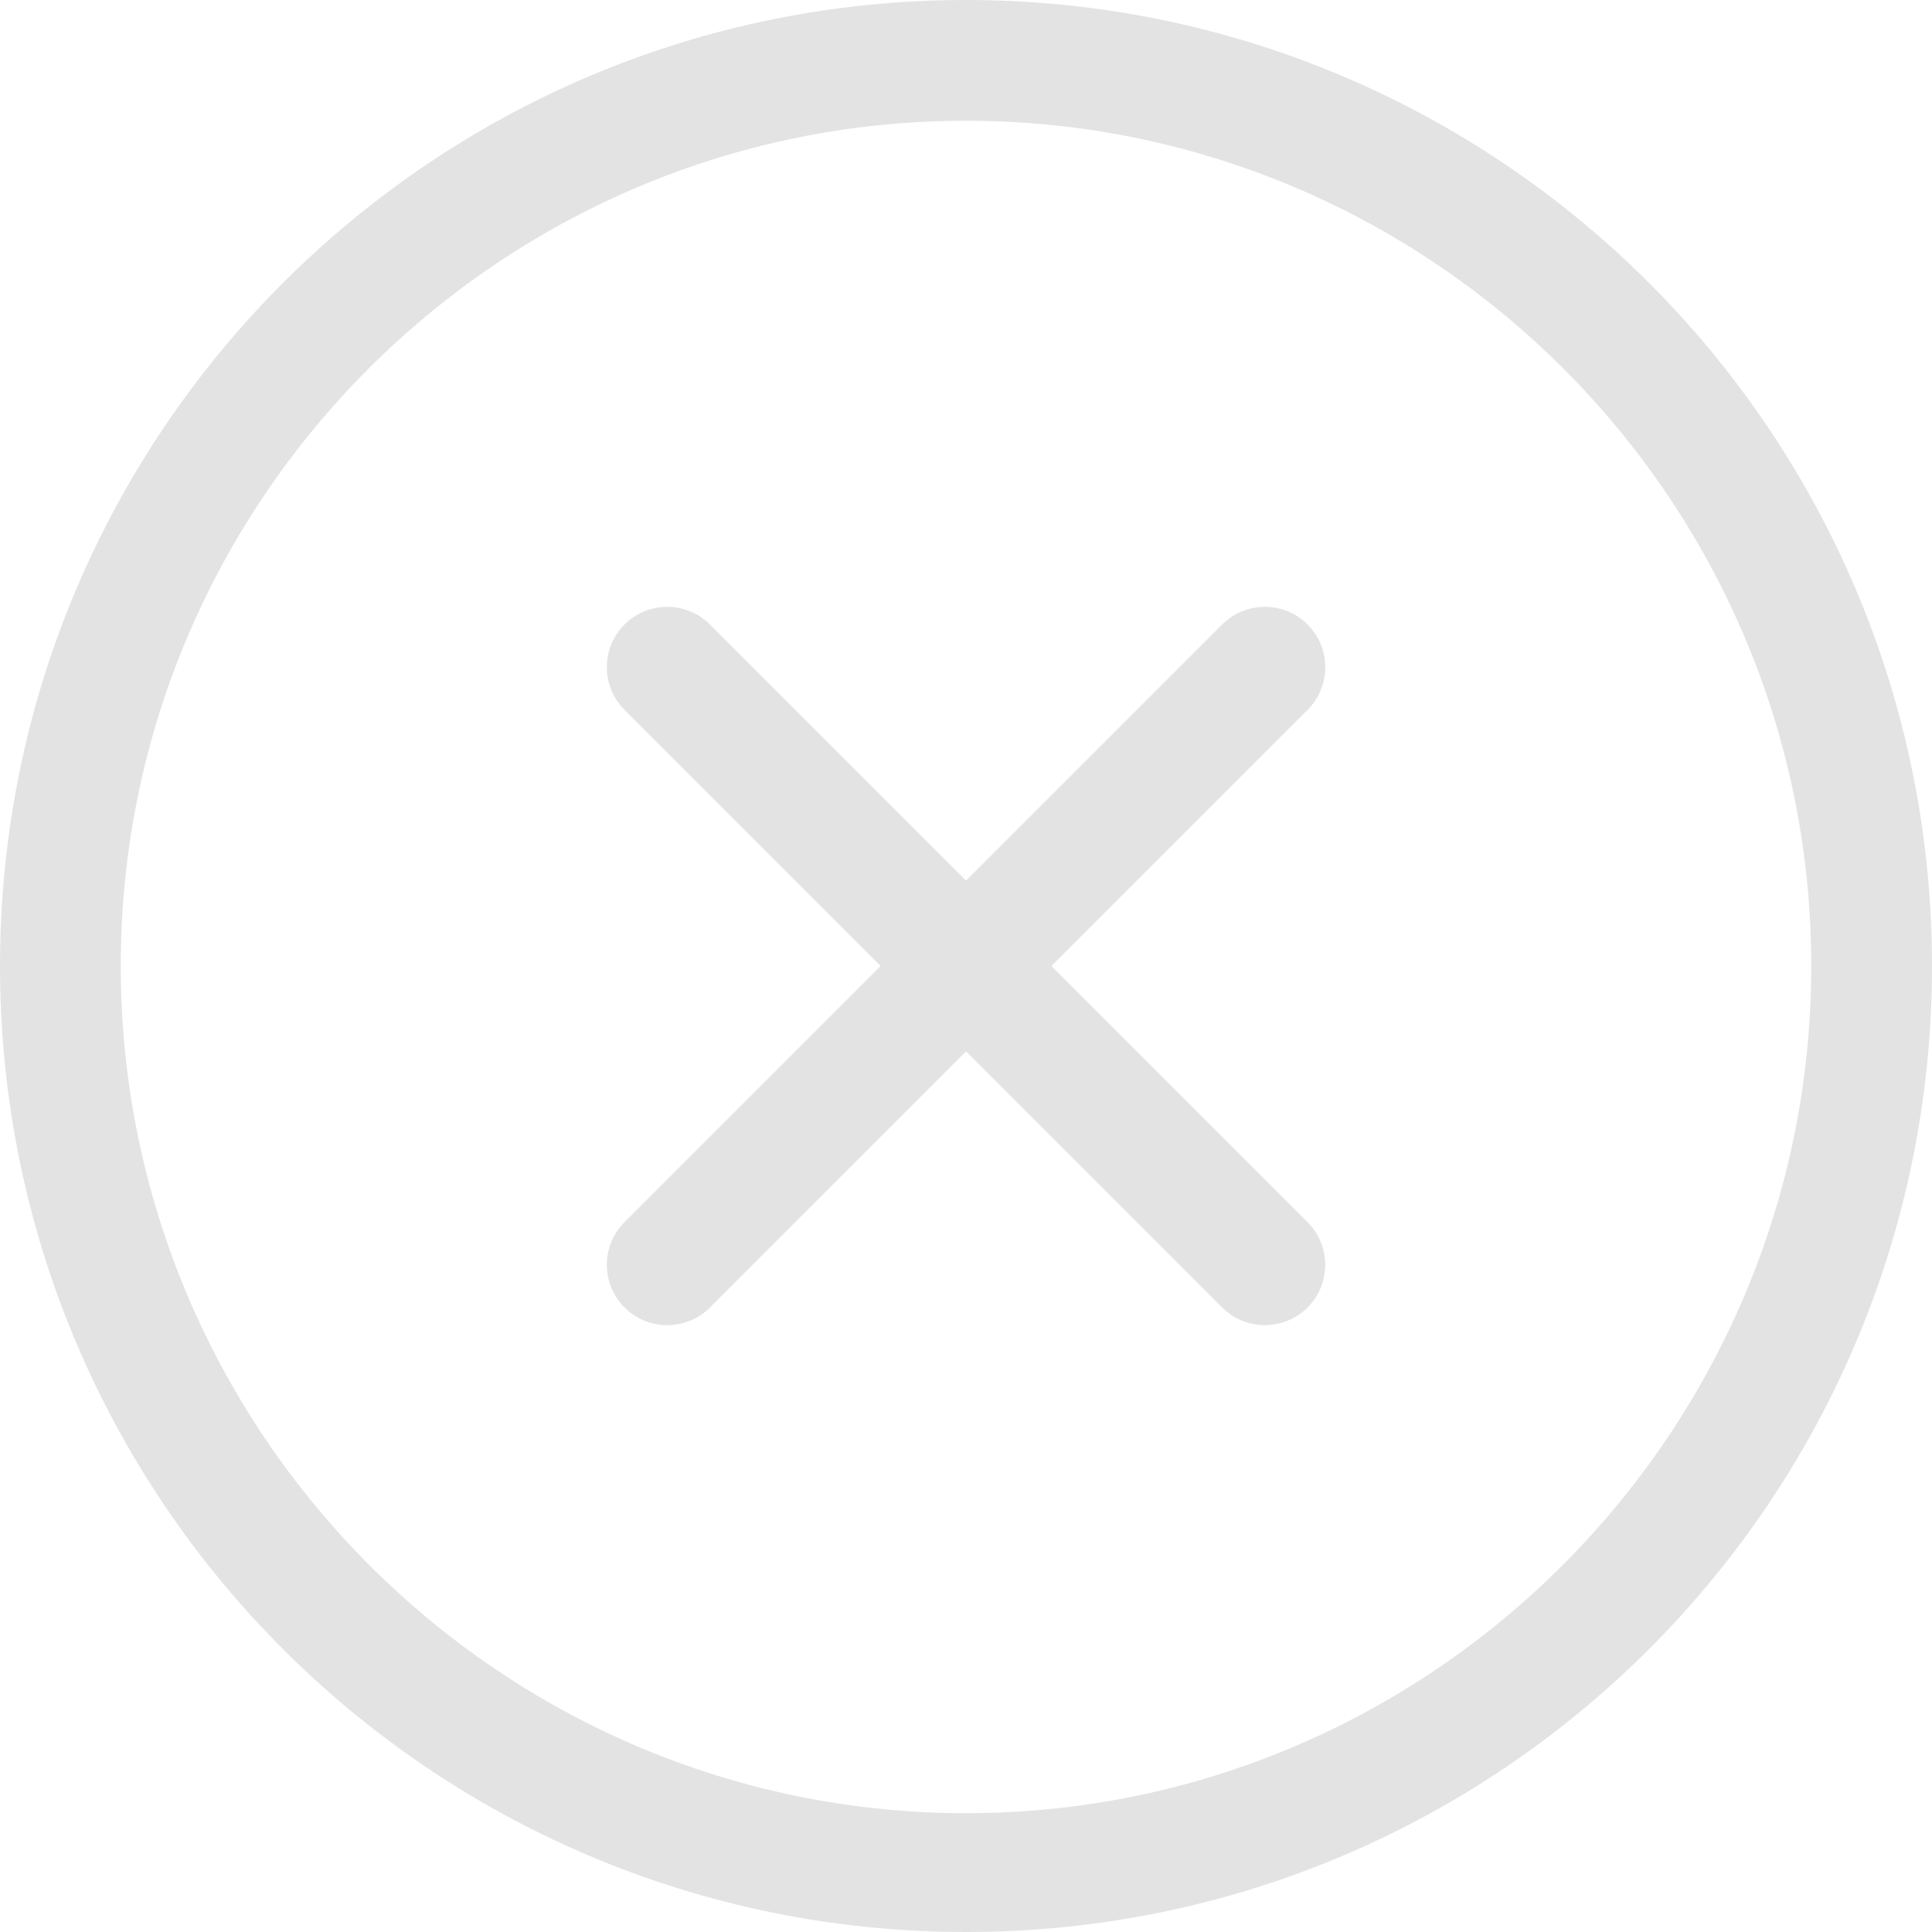
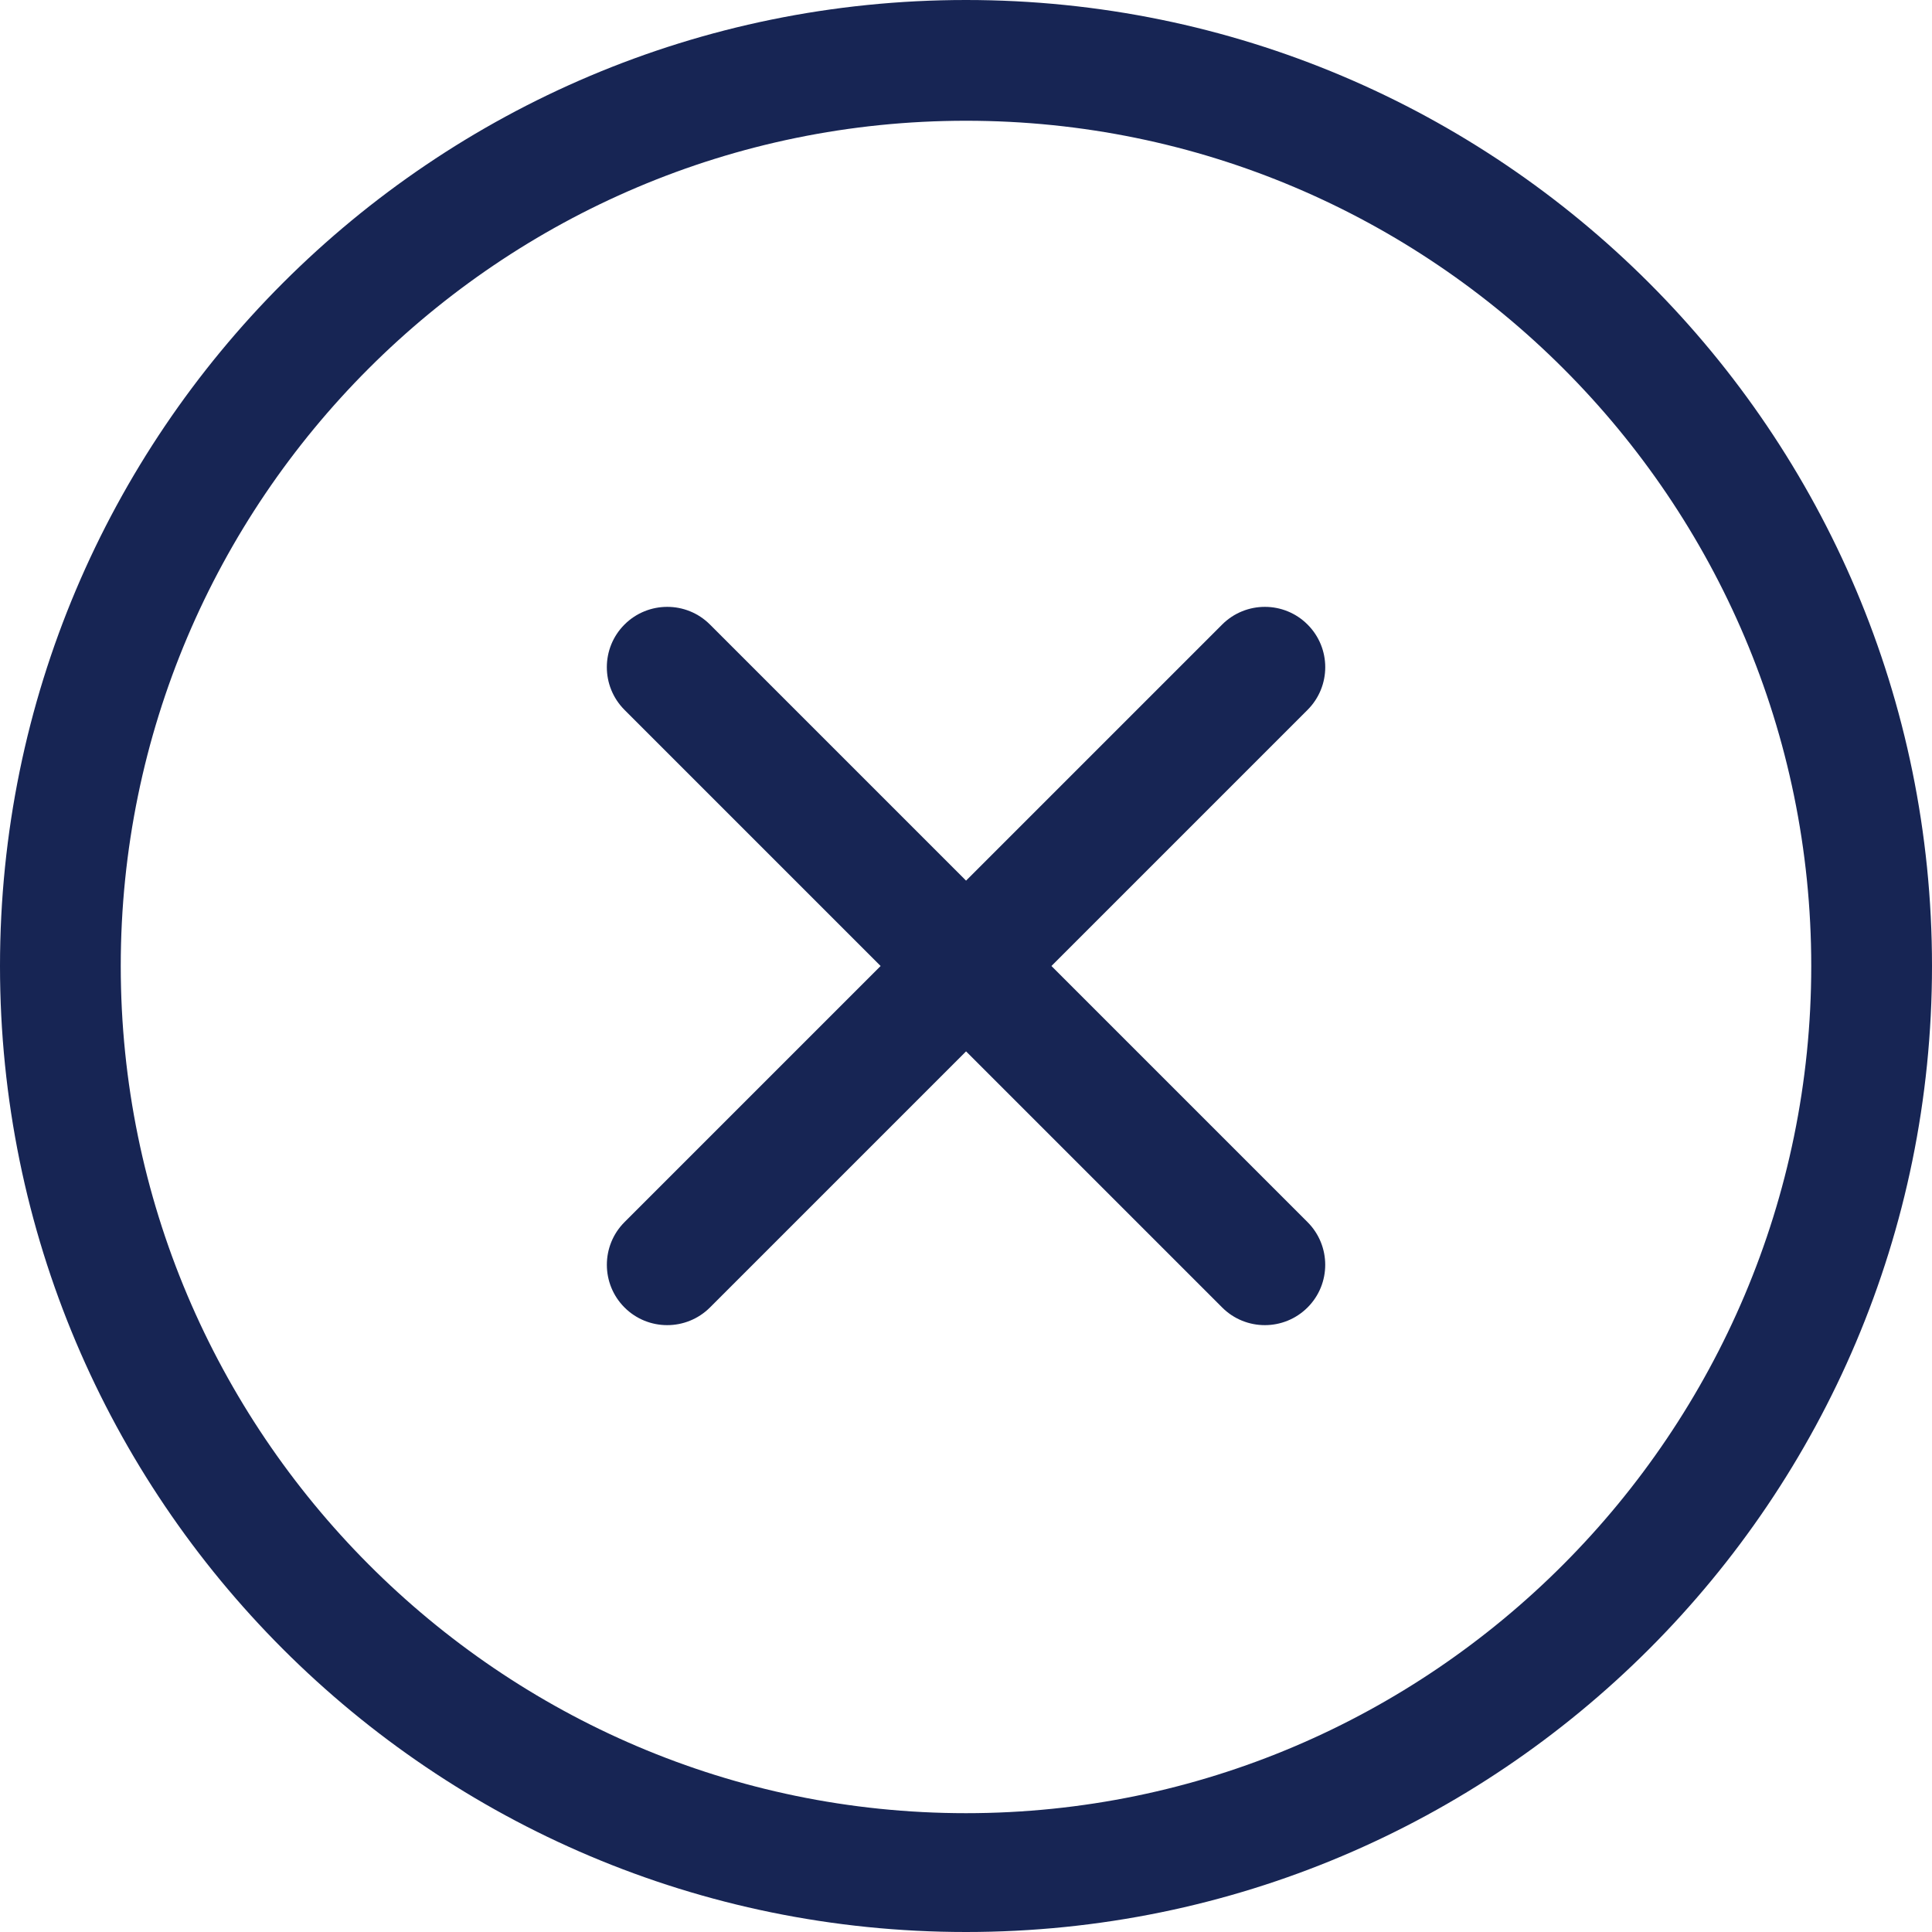
- <svg xmlns="http://www.w3.org/2000/svg" fill="#e3e3e3" width="50px" height="50px" viewBox="0 0 32 32" version="1.1">
+ <svg xmlns="http://www.w3.org/2000/svg" fill="#172554" width="50px" height="50px" viewBox="0 0 32 32" version="1.1">
  <path d="M16 0c-8.836 0-16 7.163-16 16s7.163 16 16 16c8.837 0 16-7.163 16-16s-7.163-16-16-16zM16 30.032c-7.72 0-14-6.312-14-14.032s6.28-14 14-14 14 6.28 14 14-6.28 14.032-14 14.032zM21.657 10.344c-0.39-0.39-1.023-0.39-1.414 0l-4.242 4.242-4.242-4.242c-0.39-0.39-1.024-0.39-1.415 0s-0.39 1.024 0 1.414l4.242 4.242-4.242 4.242c-0.39 0.39-0.39 1.024 0 1.414s1.024 0.39 1.415 0l4.242-4.242 4.242 4.242c0.39 0.39 1.023 0.39 1.414 0s0.39-1.024 0-1.414l-4.242-4.242 4.242-4.242c0.391-0.391 0.391-1.024 0-1.414z" />
</svg>
